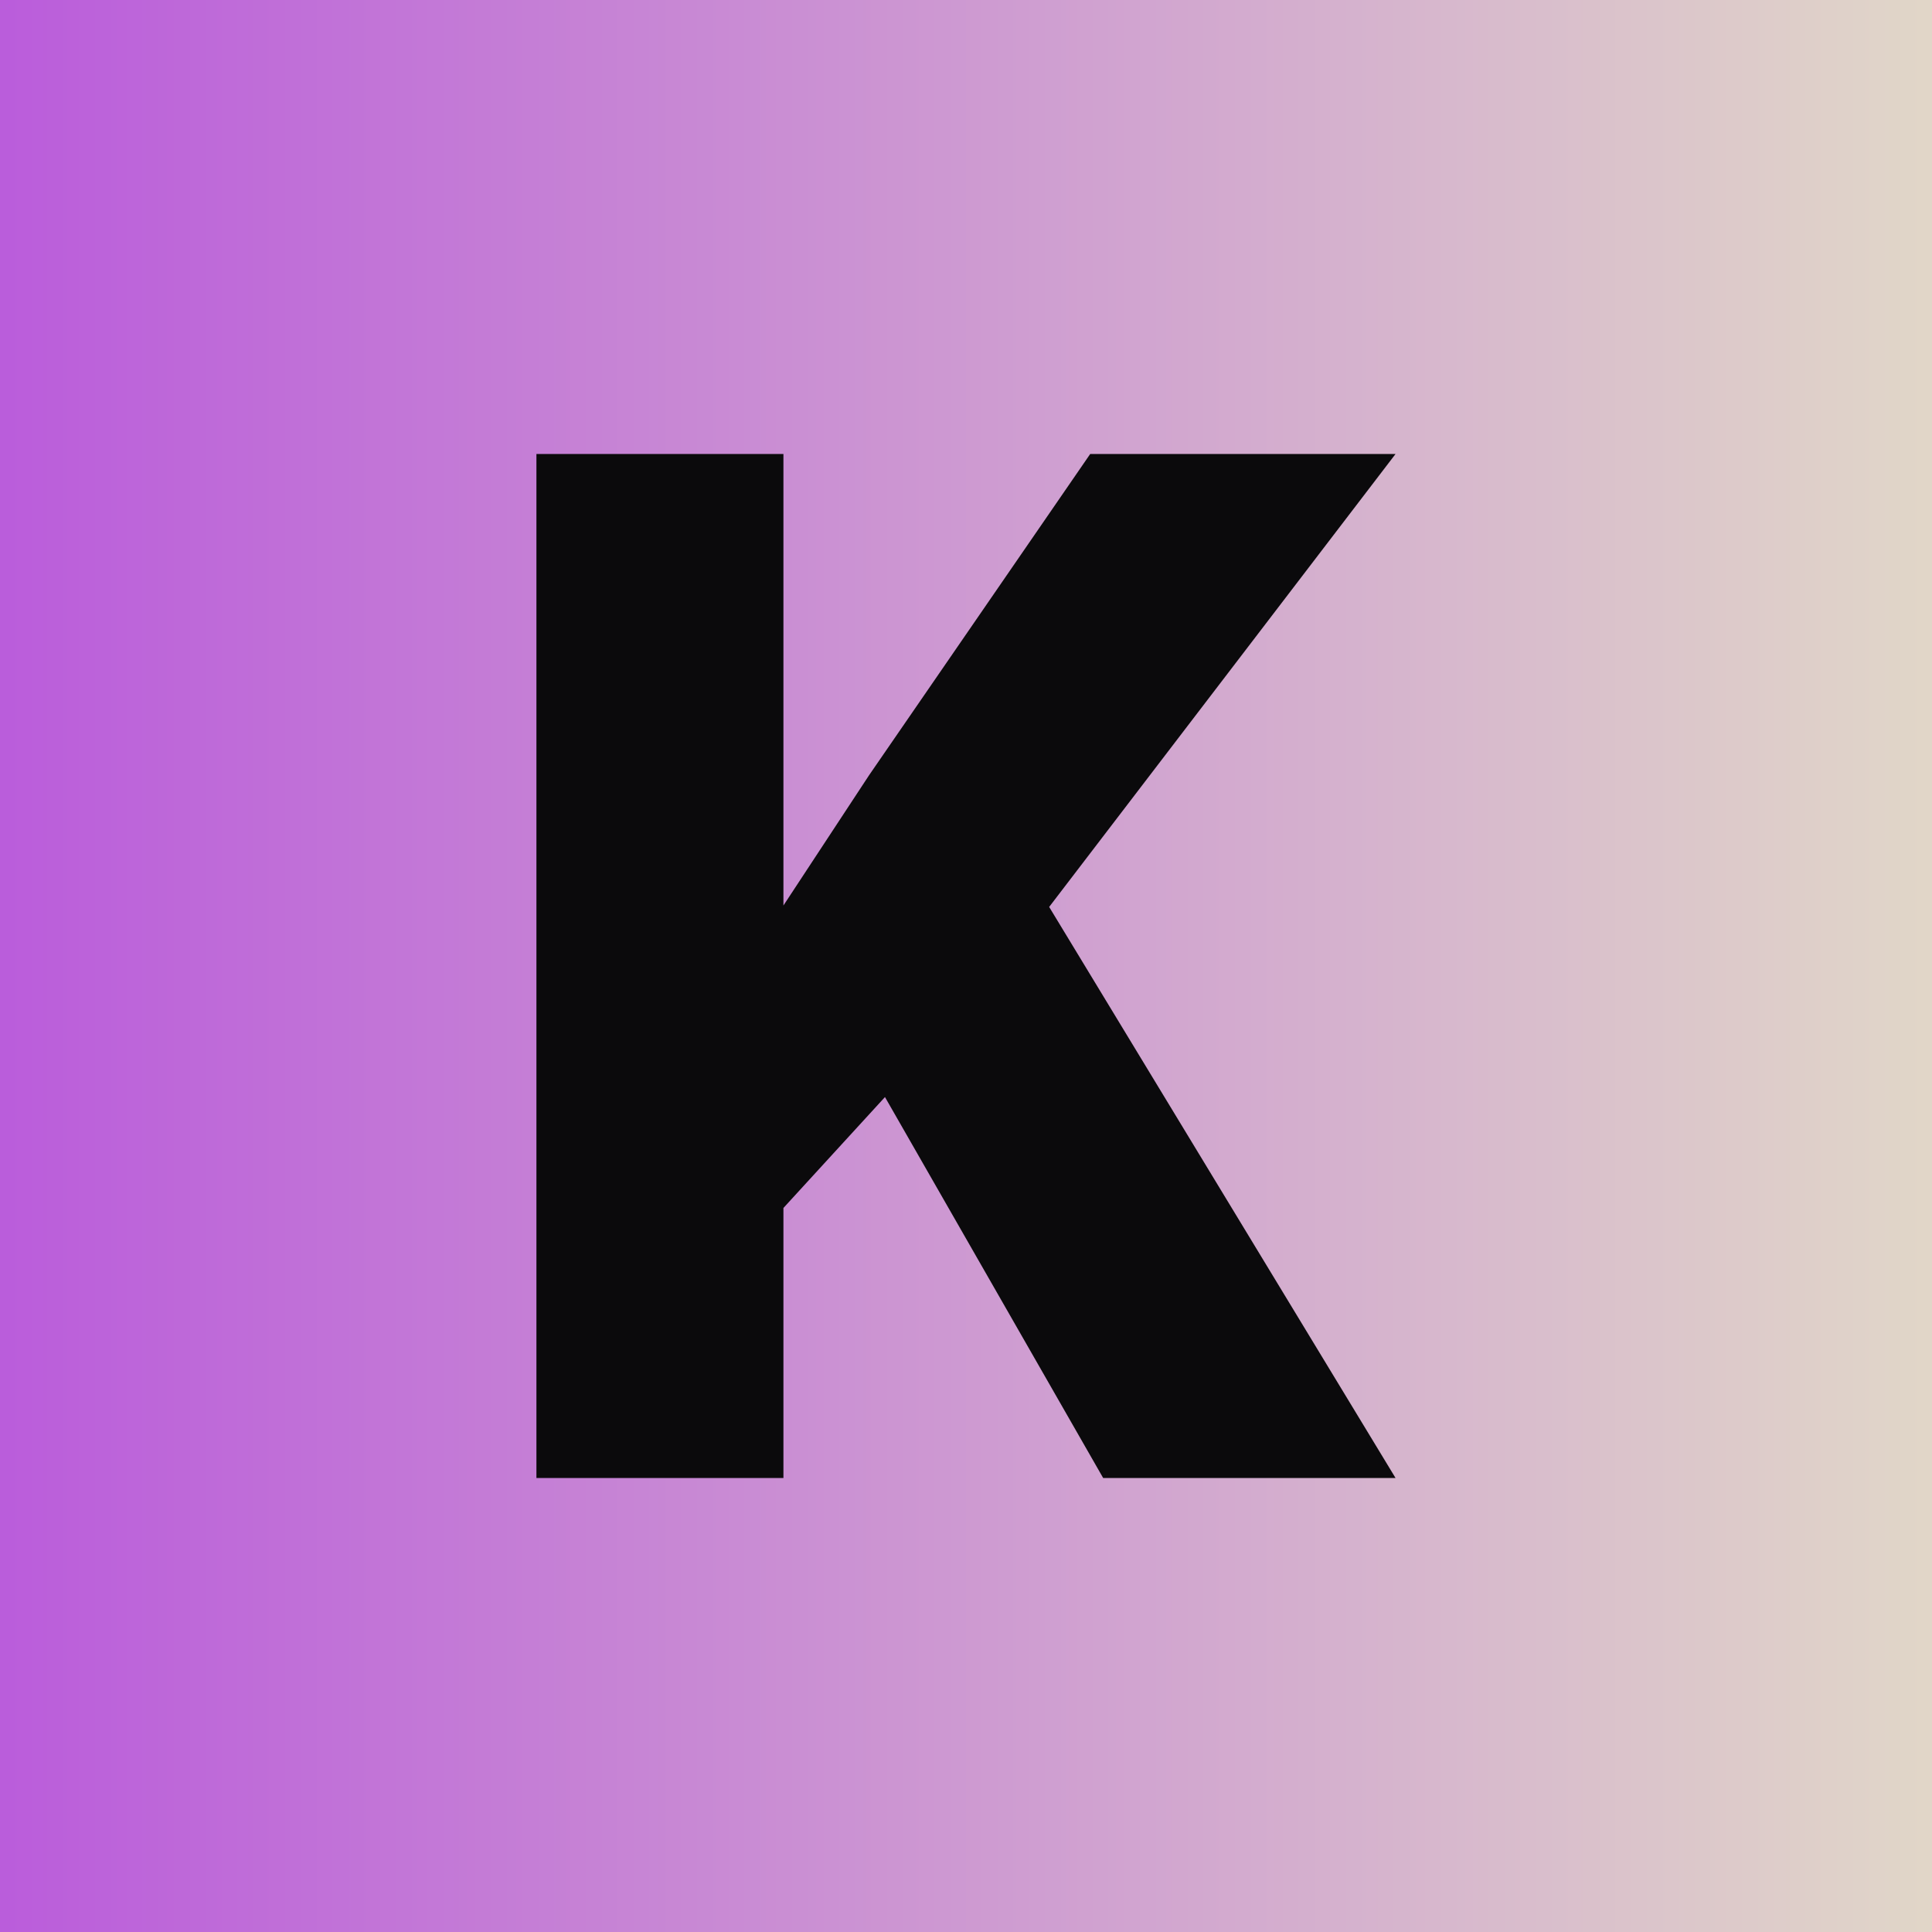
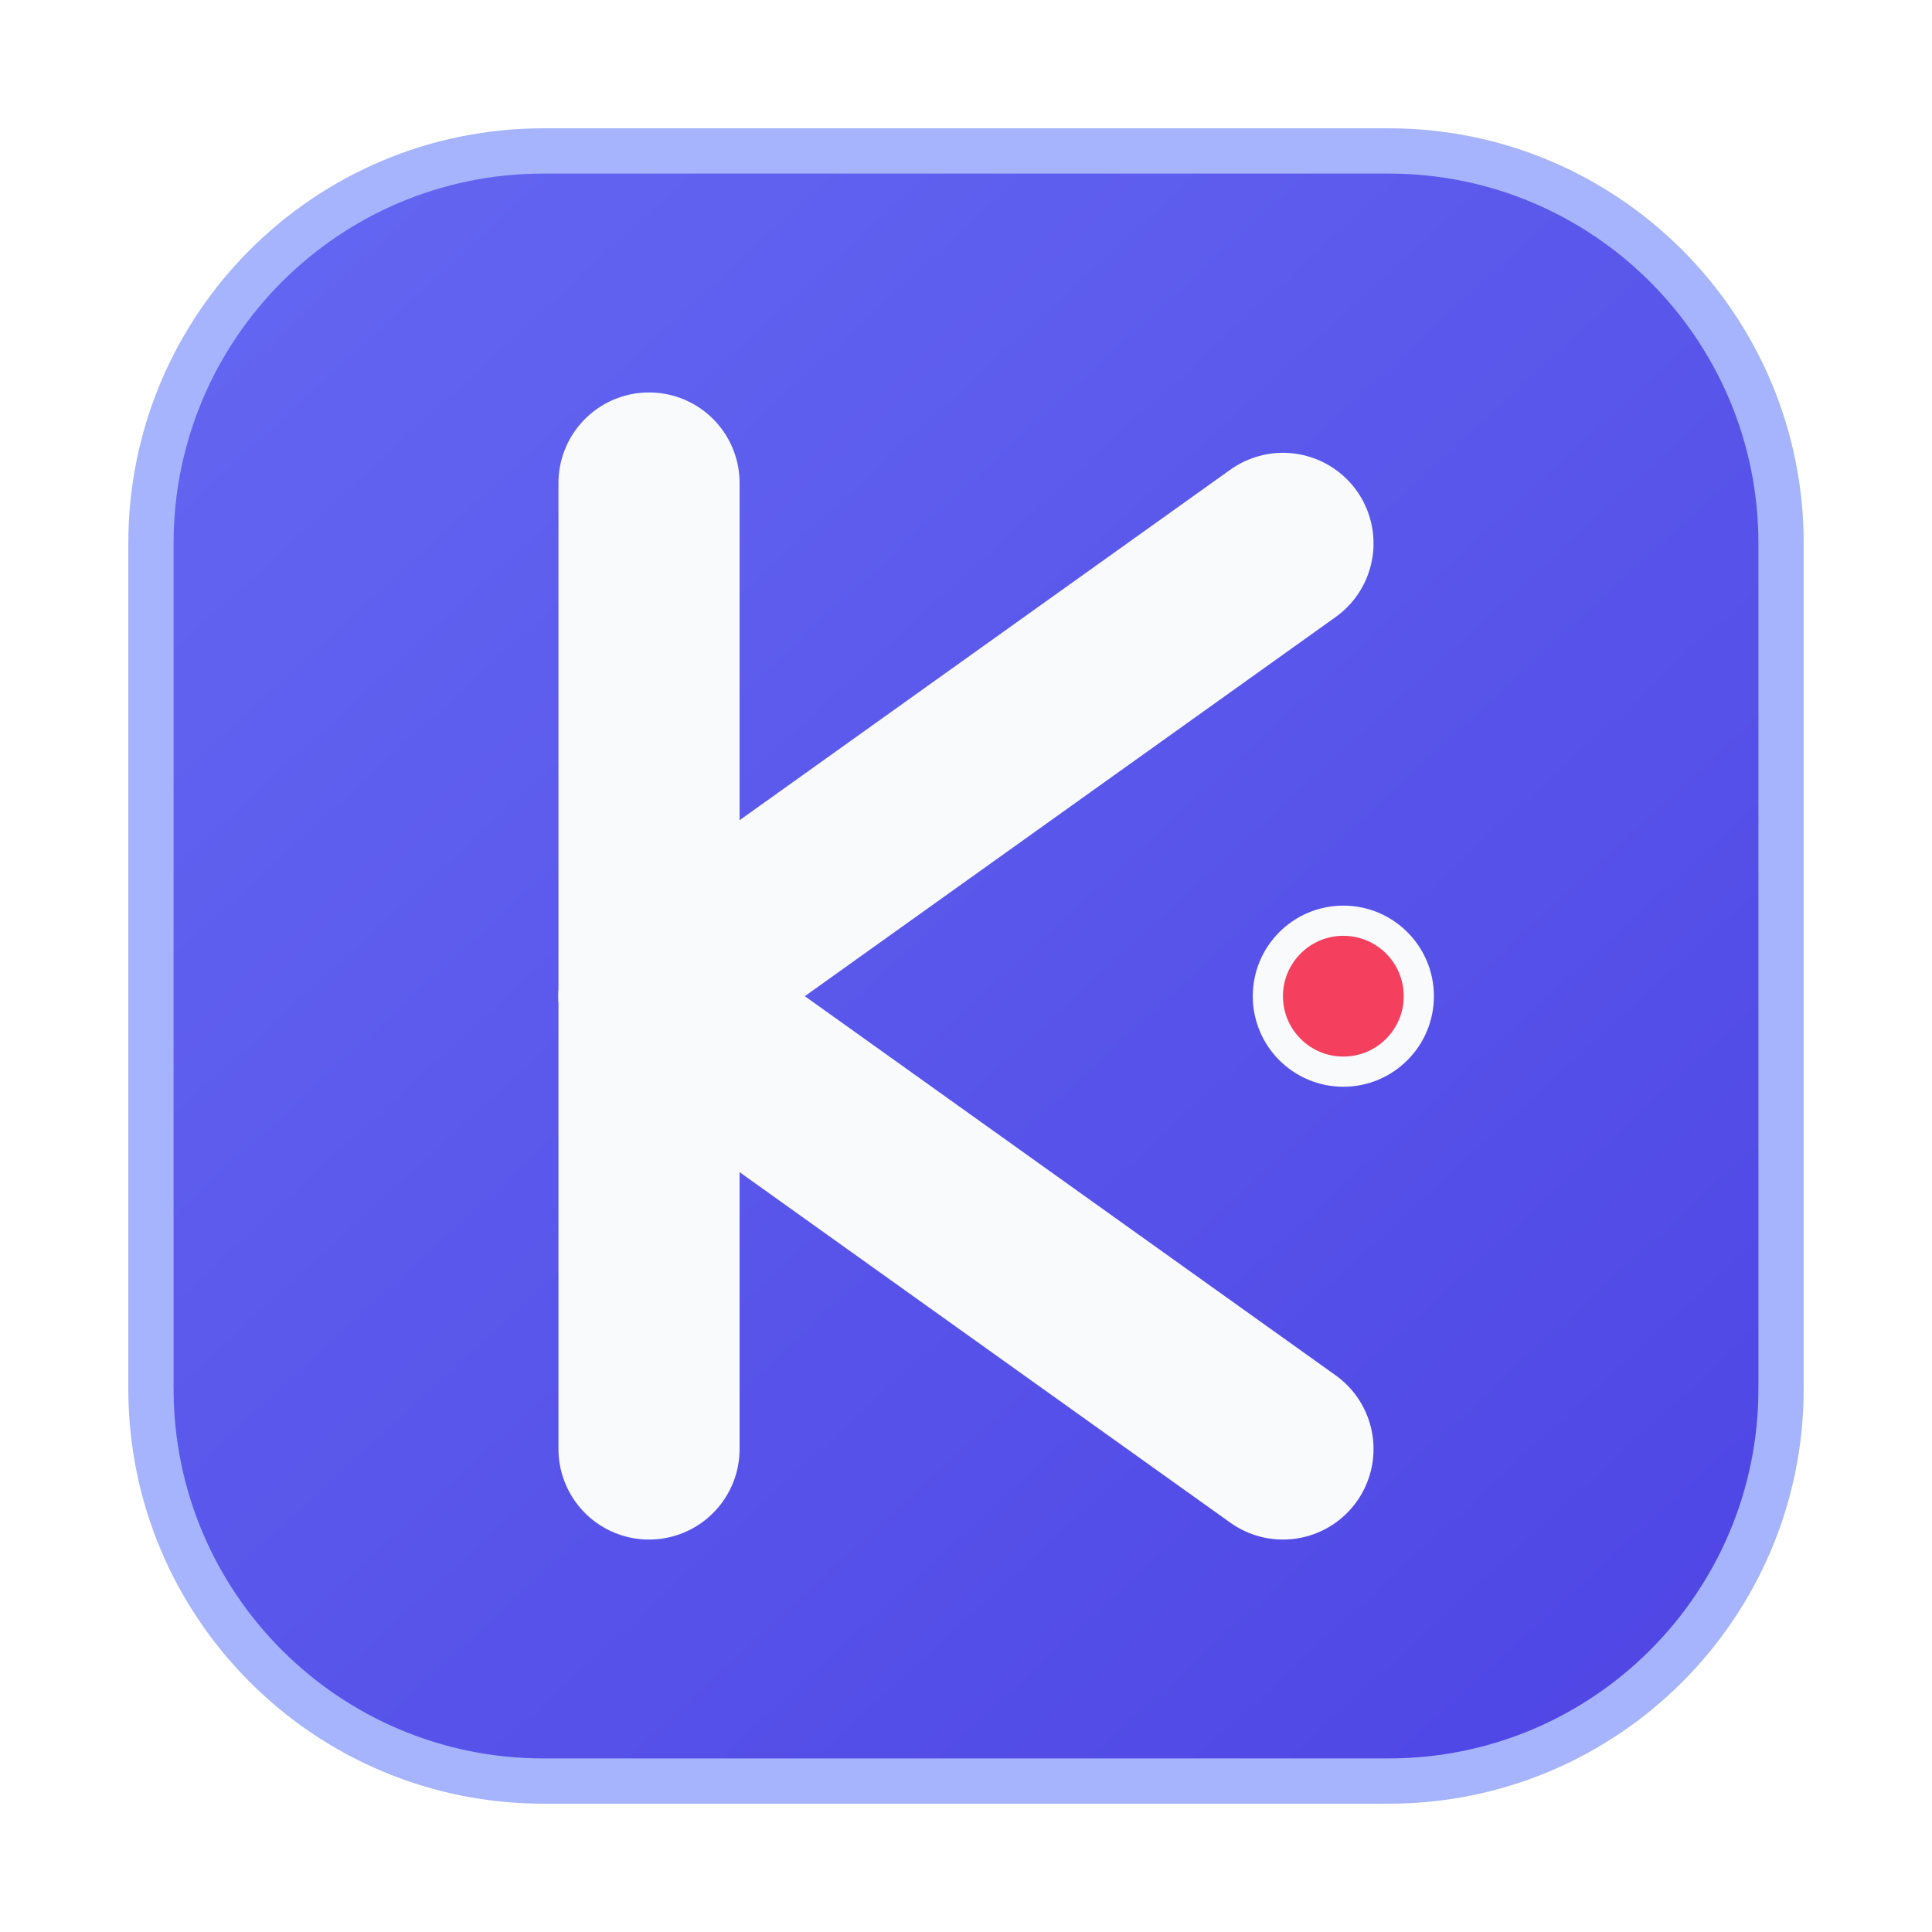
- <svg xmlns="http://www.w3.org/2000/svg" version="1.1" width="200" height="200">
-   <svg version="1.1" width="200" height="200">
-     <svg version="1.1" viewBox="0 0 200 200">
-       <rect width="200" height="200" fill="url('#gradient')" />
-       <defs>
-         <linearGradient id="gradient" gradientTransform="rotate(0 0.5 0.5)">
-           <stop offset="0%" stop-color="#ba5cdb" />
-           <stop offset="100%" stop-color="#e1d7c8" />
-         </linearGradient>
-       </defs>
-       <g>
-         <g fill="#0b0a0c" transform="matrix(7.454945,0,0,7.454945,47.55333,153.004)" stroke="#565547" stroke-width="0">
-           <path d="M8.94 0L5.91-5.29L4.50-3.75L4.50 0L1.07 0L1.07-14.22L4.50-14.22L4.50-7.95L5.69-9.76L8.76-14.22L13.00-14.22L8.19-7.93L13.00 0L8.94 0Z" />
-         </g>
-       </g>
-     </svg>
-   </svg>
-   <style>@media (prefers-color-scheme: light) { :root { filter: none; } }
- @media (prefers-color-scheme: dark) { :root { filter: none; } }
- </style>
+ <svg xmlns="http://www.w3.org/2000/svg" viewBox="0 0 256 256" fill="none">
+   <defs>
+     <linearGradient id="g" x1="36" y1="28" x2="220" y2="228" gradientUnits="userSpaceOnUse">
+       <stop stop-color="#6366F1" />
+       <stop offset="1" stop-color="#4F46E5" />
+     </linearGradient>
+   </defs>
+   <rect x="20" y="20" width="216" height="216" rx="52" fill="url(#g)" />
+   <rect x="20" y="20" width="216" height="216" rx="52" stroke="#A5B4FC" stroke-width="6" />
+   <path d="M86 64V192" stroke="#F8FAFC" stroke-width="24" stroke-linecap="round" />
+   <path d="M86 132L170 72" stroke="#F8FAFC" stroke-width="24" stroke-linecap="round" />
+   <path d="M86 132L170 192" stroke="#F8FAFC" stroke-width="24" stroke-linecap="round" />
+   <circle cx="178" cy="132" r="10" fill="#F43F5E" stroke="#F8FAFC" stroke-width="4" />
</svg>
